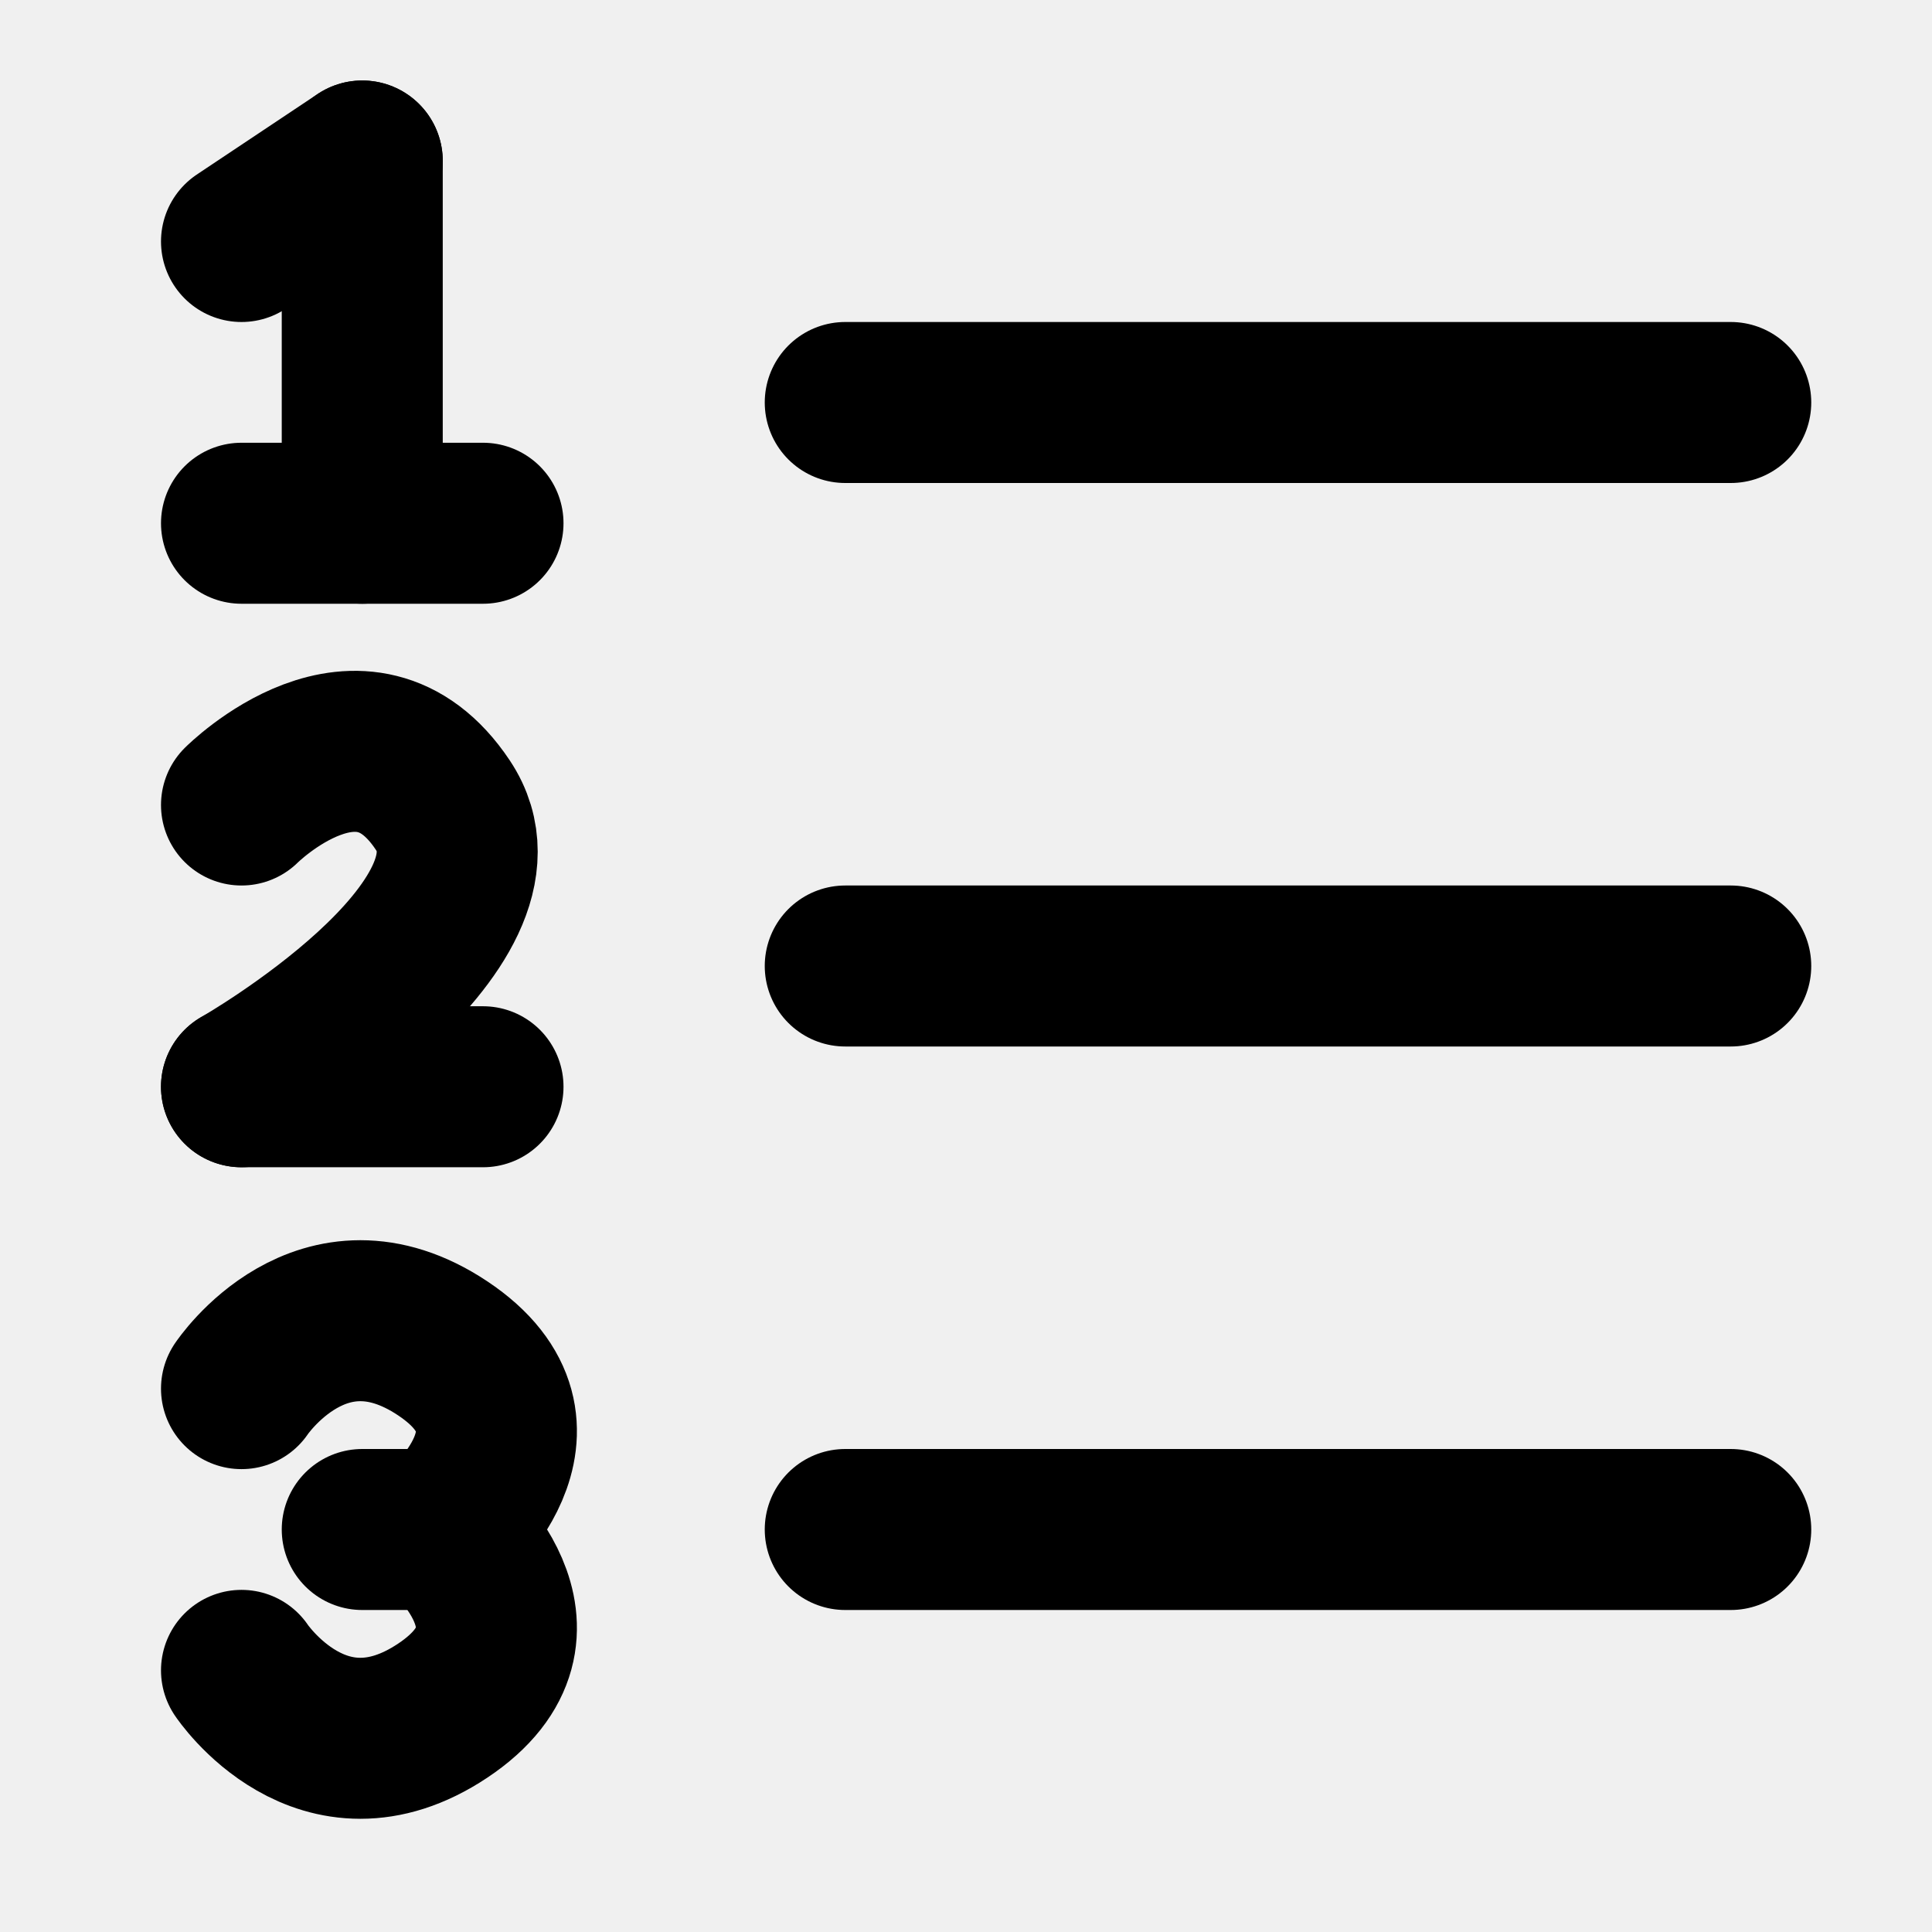
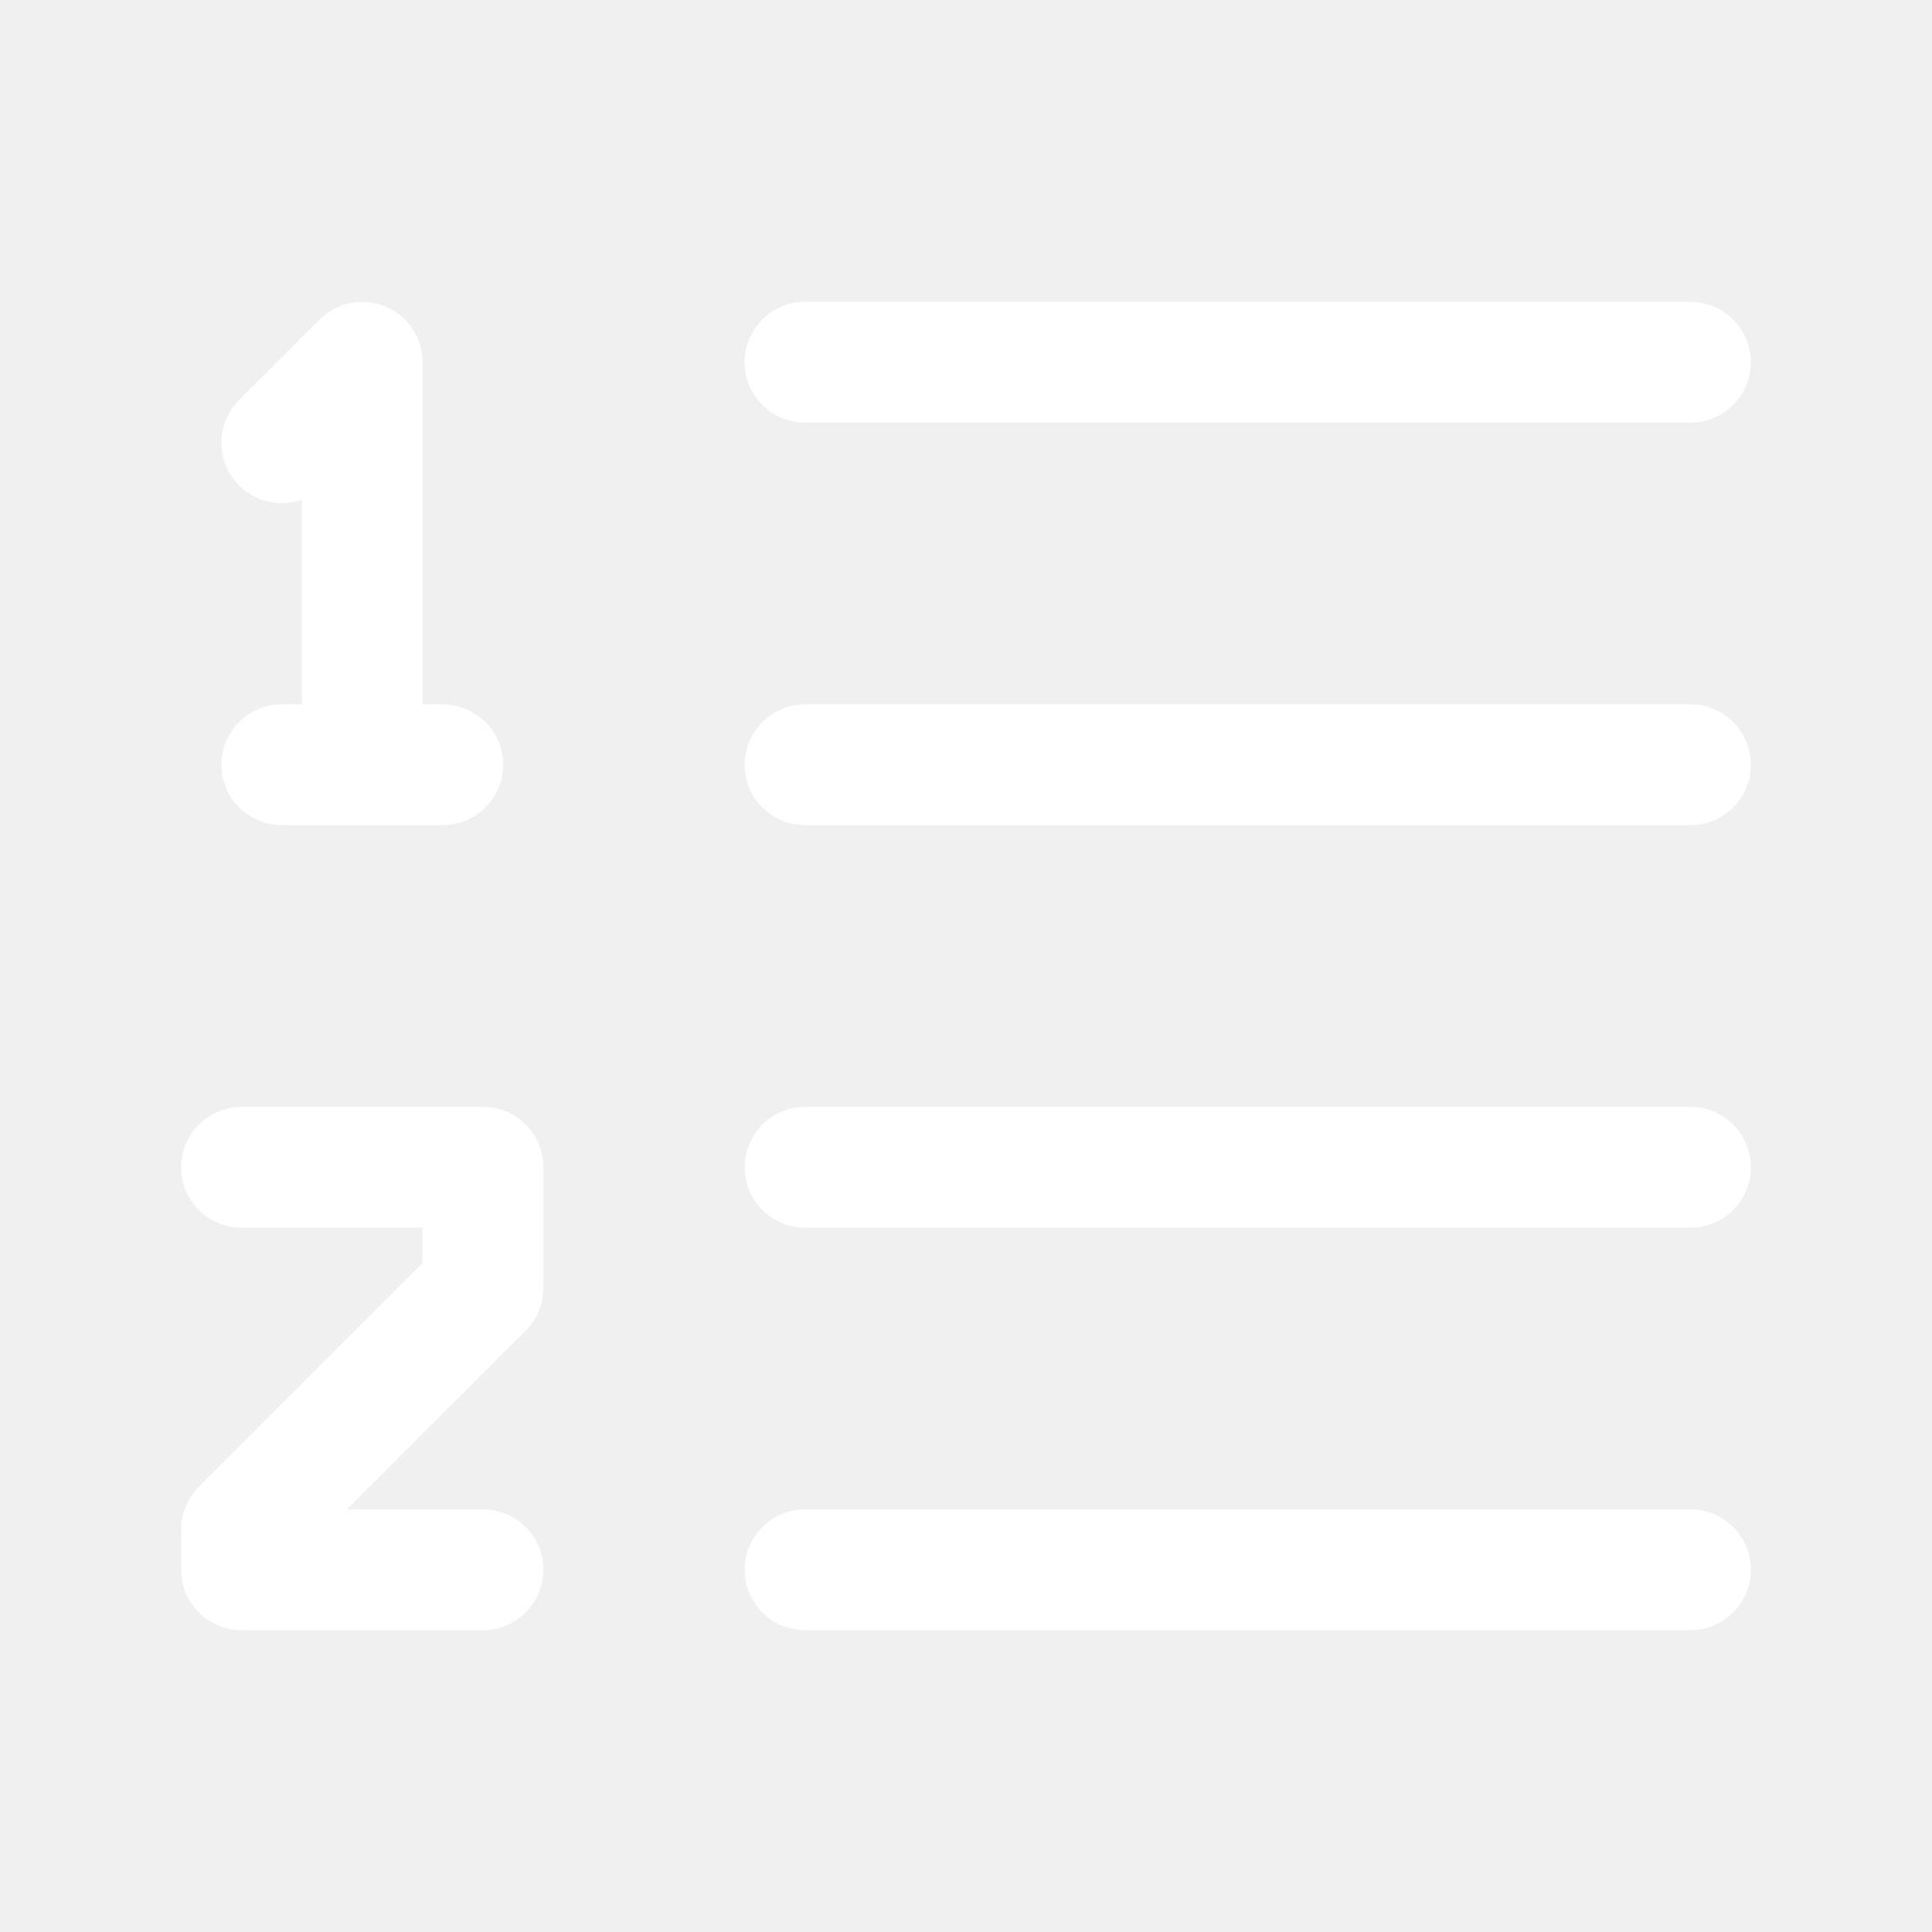
<svg xmlns="http://www.w3.org/2000/svg" width="24" height="24" viewBox="0 0 48 48" fill="none">
-   <path d="M9 4V13" stroke="#000" stroke-width="4" stroke-linecap="round" stroke-linejoin="round" />
-   <path d="M12 13H6" stroke="#000" stroke-width="4" stroke-linecap="round" stroke-linejoin="round" />
-   <path d="M12 27H6" stroke="#000" stroke-width="4" stroke-linecap="round" stroke-linejoin="round" />
-   <path d="M6 20C6 20 9 17 11 20C13 23 6 27 6 27" stroke="#000" stroke-width="4" stroke-linecap="round" stroke-linejoin="round" />
-   <path d="M6 34.5C6 34.5 8 31.5 11 33.5C14 35.5 11 38 11 38C11 38 14 40.5 11 42.5C8 44.5 6 41.5 6 41.5" stroke="#000" stroke-width="4" stroke-linecap="round" stroke-linejoin="round" />
-   <path d="M11 38H9" stroke="#000" stroke-width="4" stroke-linecap="round" stroke-linejoin="round" />
-   <path d="M9 4L6 6" stroke="#000" stroke-width="4" stroke-linecap="round" stroke-linejoin="round" />
-   <path d="M21 24H43" stroke="#000" stroke-width="4" stroke-linecap="round" stroke-linejoin="round" />
-   <path d="M21 38H43" stroke="#000" stroke-width="4" stroke-linecap="round" stroke-linejoin="round" />
-   <path d="M21 10H43" stroke="#000" stroke-width="4" stroke-linecap="round" stroke-linejoin="round" />
+   <path d="M20 9H42" stroke="#fff" stroke-width="3" stroke-linecap="round" stroke-linejoin="round" />
+   <path d="M20 19H42" stroke="#fff" stroke-width="3" stroke-linecap="round" stroke-linejoin="round" />
+   <path d="M20 29H42" stroke="#fff" stroke-width="3" stroke-linecap="round" stroke-linejoin="round" />
+   <path d="M20 39H42" stroke="#fff" stroke-width="3" stroke-linecap="round" stroke-linejoin="round" />
+   <path d="M6 29H12V32L6 38V39H12" stroke="#fff" stroke-width="3" stroke-linecap="round" stroke-linejoin="round" />
+   <path d="M7 11L9 9V19M9 19H7M9 19H11" stroke="#fff" stroke-width="3" stroke-linecap="round" stroke-linejoin="round" />
</svg>
